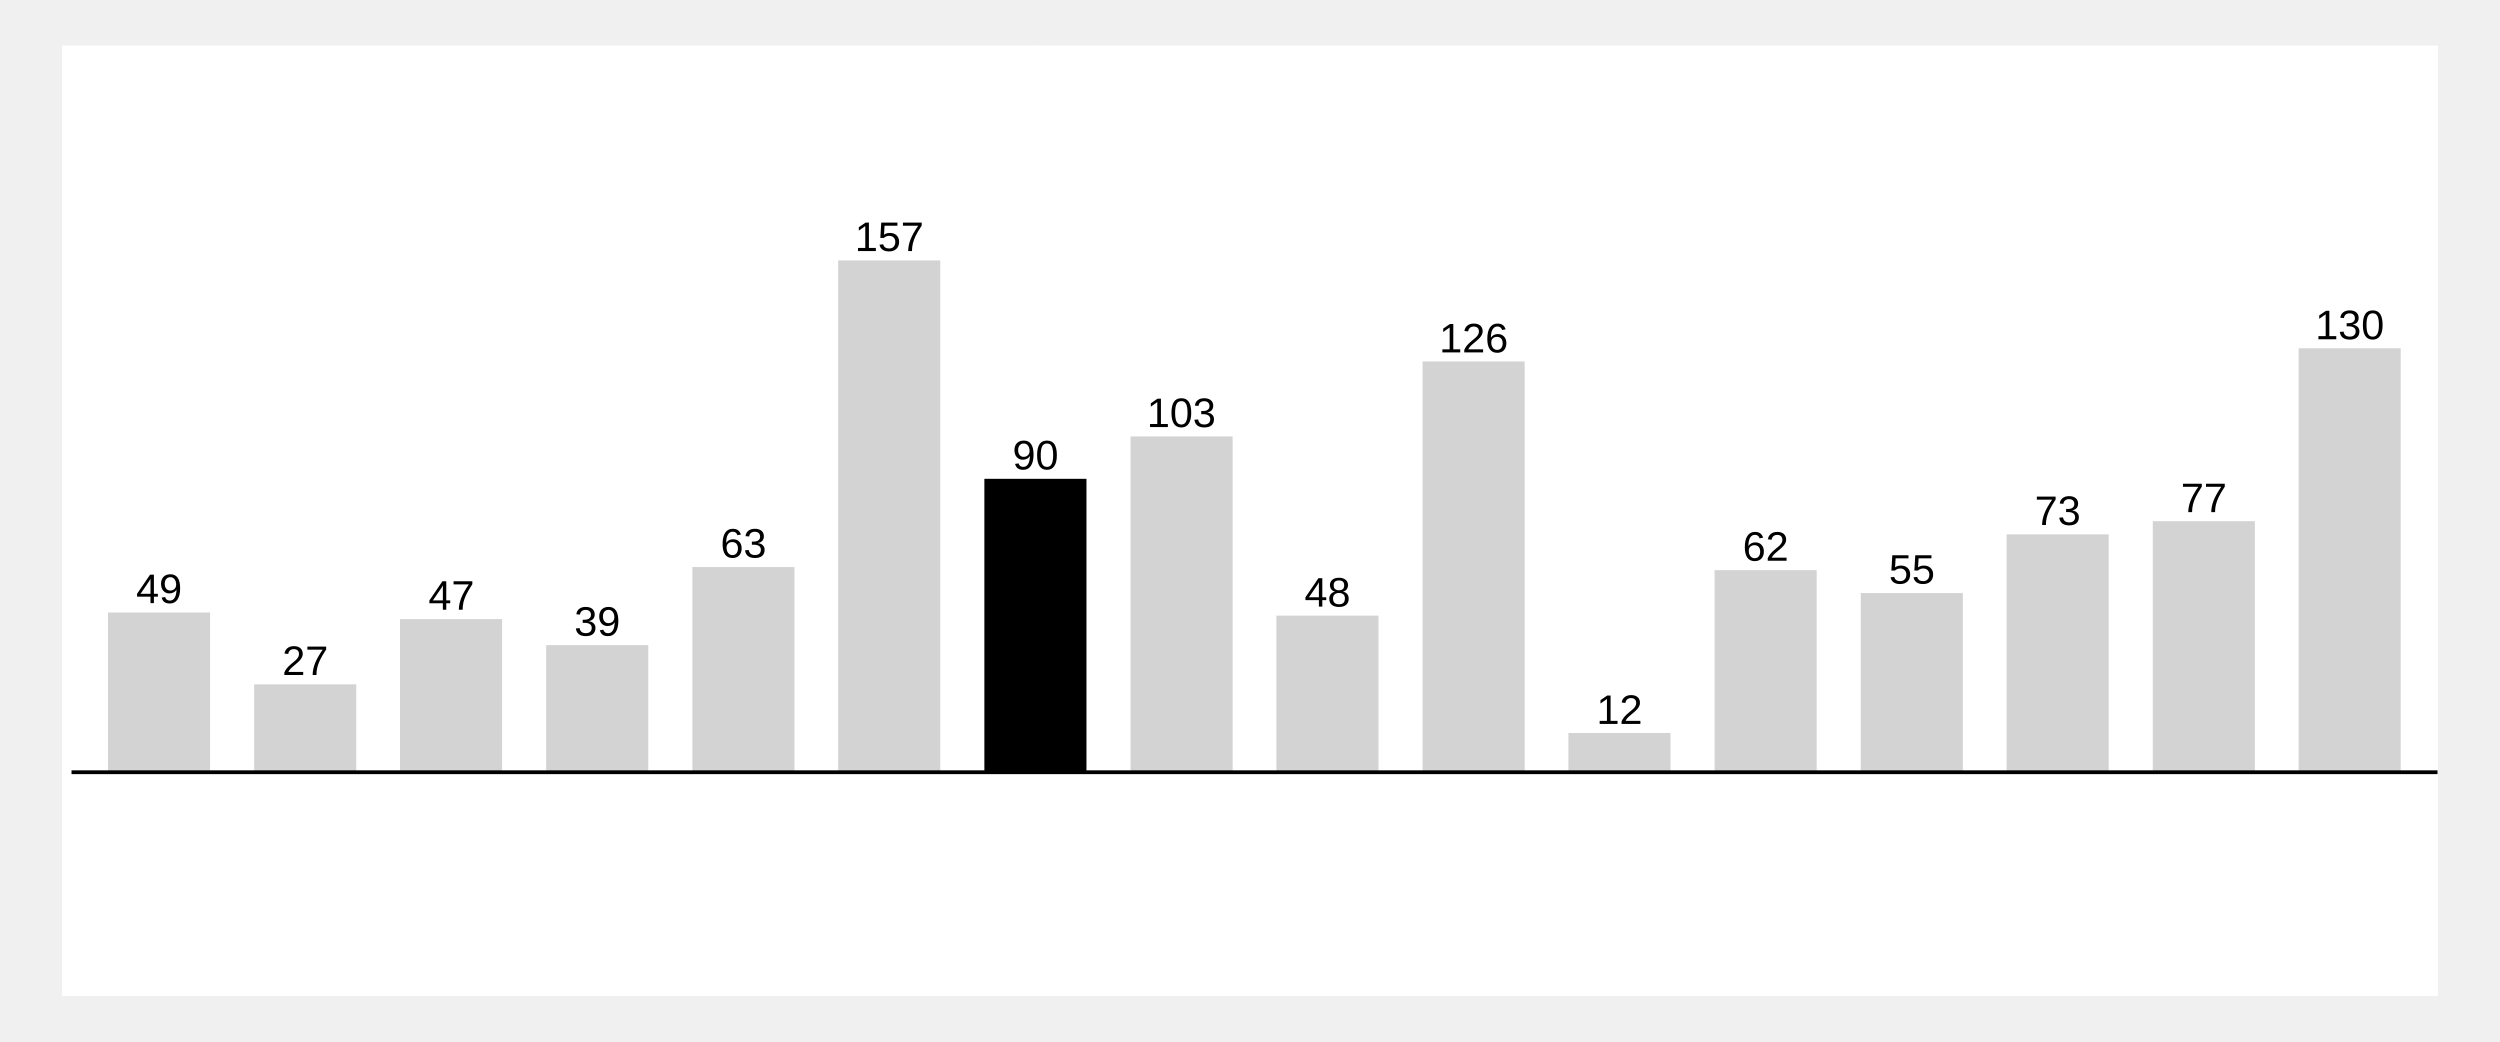
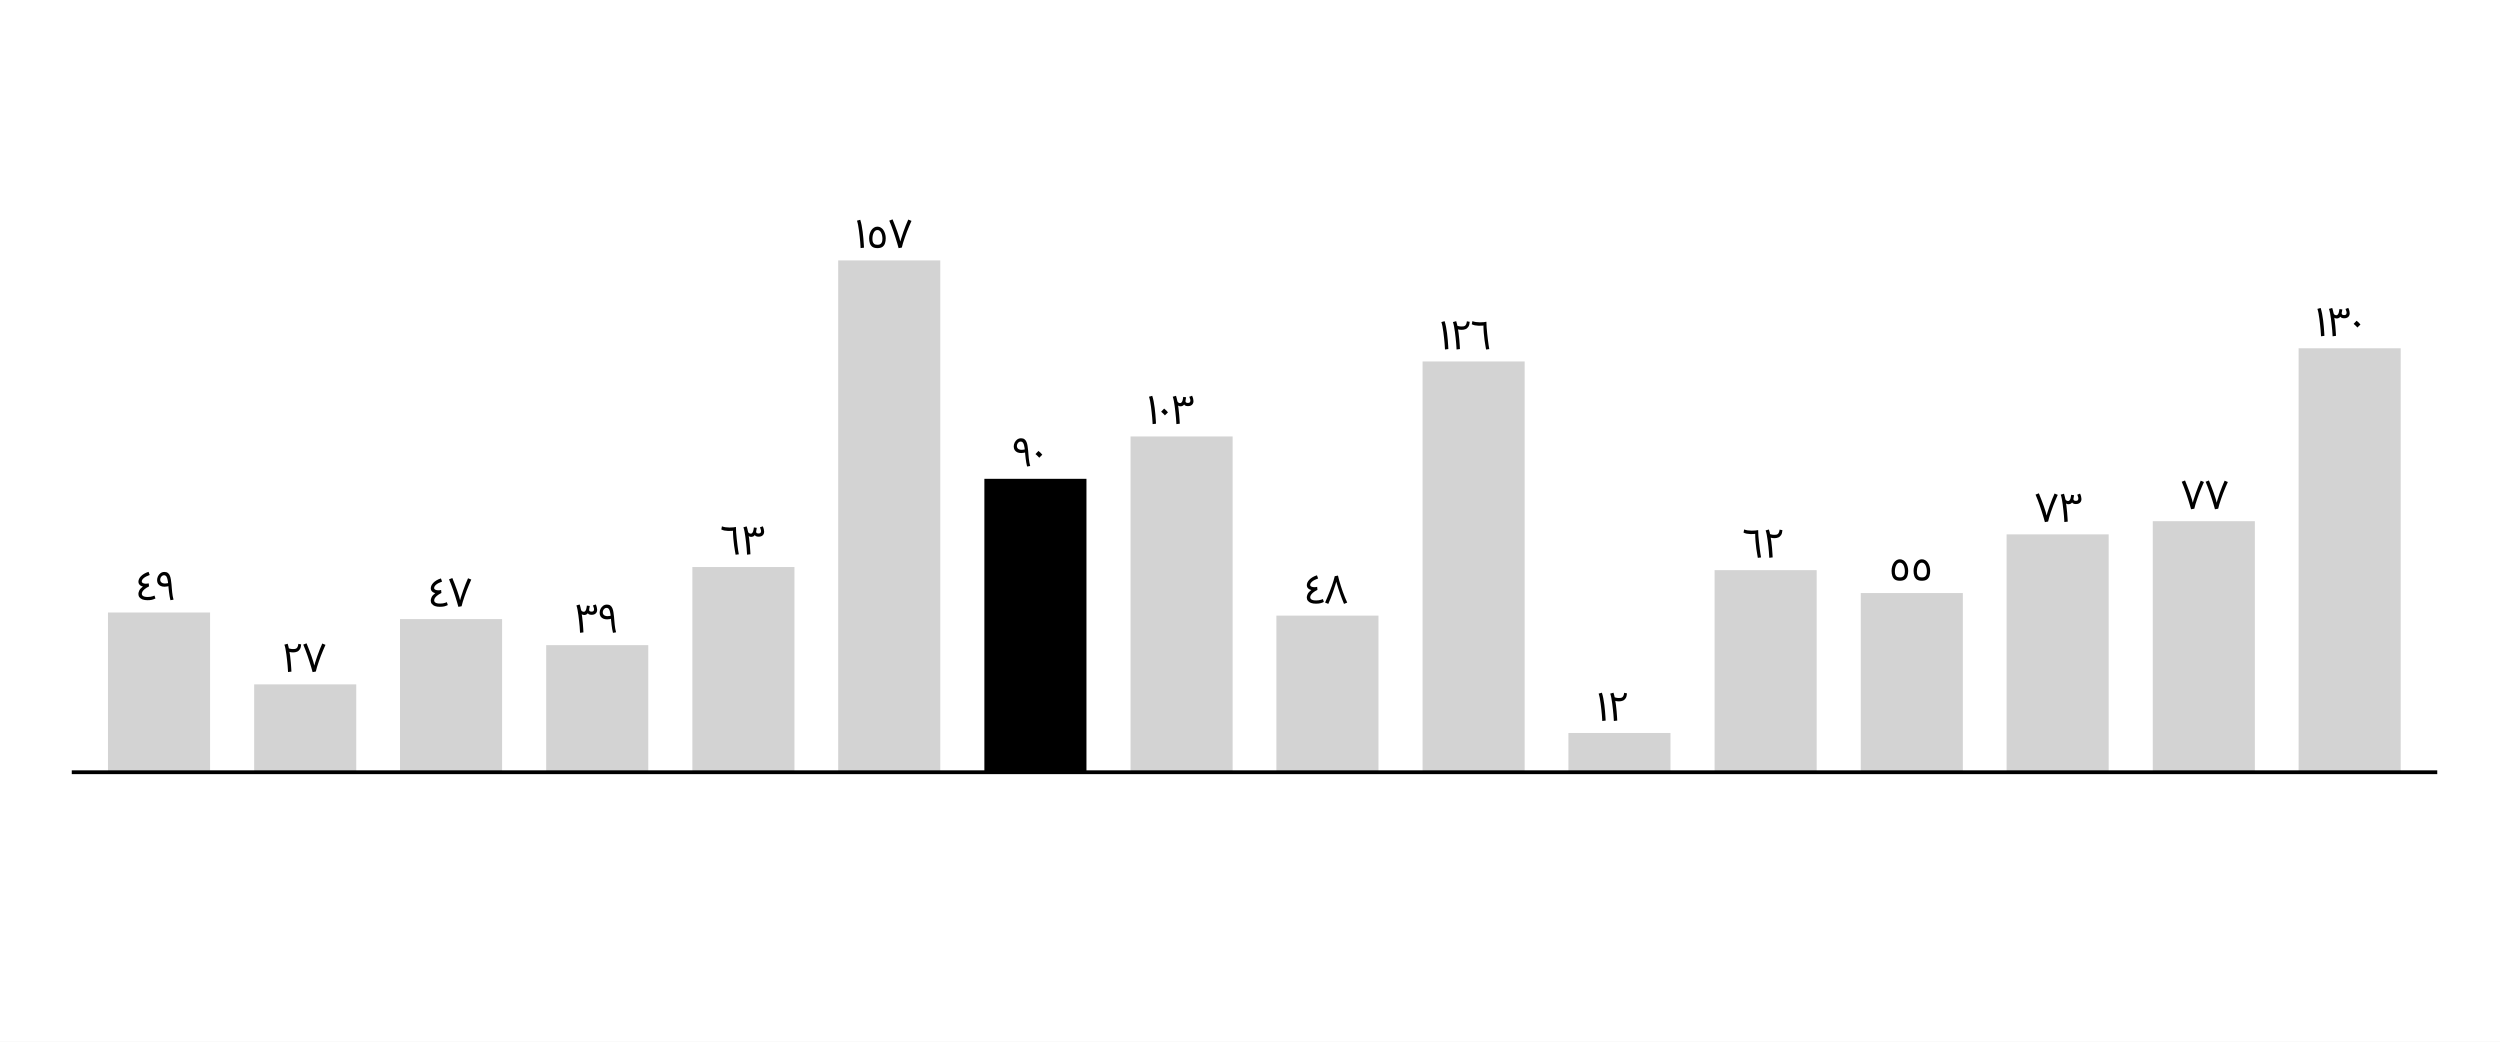
- <svg xmlns="http://www.w3.org/2000/svg" id="Layer_1" data-name="Layer 1" version="1.1" viewBox="0 0 720 300">
-   <defs>
-     <style>
-       .cls-1 {
-         font-family: ArialMT, Arial;
-         font-size: 11.9px;
-         isolation: isolate;
-       }
- 
-       .cls-1, .cls-2 {
-         fill: #000;
-       }
- 
-       .cls-3 {
-         clip-path: url(#clippath);
-       }
- 
-       .cls-4, .cls-2, .cls-5, .cls-6 {
-         stroke-width: 0px;
-       }
- 
-       .cls-4, .cls-7, .cls-8, .cls-9 {
-         fill: none;
-       }
- 
-       .cls-10 {
-         stroke-linecap: round;
-       }
- 
-       .cls-10, .cls-7, .cls-8, .cls-9 {
-         stroke-linejoin: round;
-       }
- 
-       .cls-10, .cls-7, .cls-9 {
-         stroke: #fff;
-       }
- 
-       .cls-10, .cls-8, .cls-9 {
-         stroke-width: 1.1px;
-       }
- 
-       .cls-10, .cls-6 {
-         fill: #fff;
-       }
- 
-       .cls-11 {
-         clip-path: url(#clippath-1);
-       }
- 
-       .cls-5 {
-         fill: #d3d3d3;
-       }
- 
-       .cls-7 {
-         stroke-width: .5px;
-       }
- 
-       .cls-8 {
-         stroke: #000;
-       }
-     </style>
-     <clipPath id="clippath">
-       <rect class="cls-4" x="18" y="13.2" width="684" height="273.6" />
-     </clipPath>
-     <clipPath id="clippath-1">
-       <rect class="cls-4" x="20.6" y="13.2" width="681.4" height="273.6" />
-     </clipPath>
-   </defs>
-   <rect class="cls-6" x="18" y="13.2" width="684" height="273.6" />
-   <g class="cls-3">
-     <rect class="cls-10" x="18" y="13.2" width="684" height="273.6" />
-   </g>
-   <g class="cls-11">
-     <g>
-       <line class="cls-7" x1="20.6" y1="363.2" x2="702" y2="363.2" />
-       <line class="cls-7" x1="20.6" y1="269.3" x2="702" y2="269.3" />
-       <line class="cls-7" x1="20.6" y1="175.5" x2="702" y2="175.5" />
-       <line class="cls-7" x1="20.6" y1="81.6" x2="702" y2="81.6" />
-       <line class="cls-7" x1="20.6" y1="-12.3" x2="702" y2="-12.3" />
-       <line class="cls-9" x1="20.6" y1="316.3" x2="702" y2="316.3" />
-       <line class="cls-9" x1="20.6" y1="222.4" x2="702" y2="222.4" />
-       <line class="cls-9" x1="20.6" y1="128.5" x2="702" y2="128.5" />
-       <line class="cls-9" x1="20.6" y1="34.6" x2="702" y2="34.6" />
-       <line class="cls-9" x1="20.6" y1="-59.3" x2="702" y2="-59.3" />
-       <line class="cls-9" x1="45.8" y1="391.9" x2="45.8" y2="-94.5" />
-       <line class="cls-9" x1="87.9" y1="391.9" x2="87.9" y2="-94.5" />
-       <line class="cls-9" x1="130" y1="391.9" x2="130" y2="-94.5" />
-       <line class="cls-9" x1="172" y1="391.9" x2="172" y2="-94.5" />
-       <line class="cls-9" x1="214.1" y1="391.9" x2="214.1" y2="-94.5" />
-       <line class="cls-9" x1="256.1" y1="391.9" x2="256.1" y2="-94.5" />
-       <line class="cls-9" x1="298.2" y1="391.9" x2="298.2" y2="-94.5" />
-       <line class="cls-9" x1="340.3" y1="391.9" x2="340.3" y2="-94.5" />
-       <line class="cls-9" x1="382.3" y1="391.9" x2="382.3" y2="-94.5" />
-       <line class="cls-9" x1="424.4" y1="391.9" x2="424.4" y2="-94.5" />
-       <line class="cls-9" x1="466.5" y1="391.9" x2="466.5" y2="-94.5" />
-       <line class="cls-9" x1="508.5" y1="391.9" x2="508.5" y2="-94.5" />
-       <line class="cls-9" x1="550.6" y1="391.9" x2="550.6" y2="-94.5" />
-       <line class="cls-9" x1="592.6" y1="391.9" x2="592.6" y2="-94.5" />
-       <line class="cls-9" x1="634.7" y1="391.9" x2="634.7" y2="-94.5" />
-       <line class="cls-9" x1="676.8" y1="391.9" x2="676.8" y2="-94.5" />
-       <rect class="cls-5" x="31.1" y="176.4" width="29.4" height="46" />
-       <rect class="cls-5" x="73.2" y="197.1" width="29.4" height="25.3" />
-       <rect class="cls-5" x="115.2" y="178.3" width="29.4" height="44.1" />
-       <rect class="cls-5" x="157.3" y="185.8" width="29.4" height="36.6" />
-       <rect class="cls-5" x="199.4" y="163.3" width="29.4" height="59.1" />
-       <rect class="cls-5" x="241.4" y="75" width="29.4" height="147.4" />
-       <rect class="cls-2" x="283.5" y="137.9" width="29.4" height="84.5" />
-       <rect class="cls-5" x="325.6" y="125.7" width="29.4" height="96.7" />
-       <rect class="cls-5" x="367.6" y="177.3" width="29.4" height="45.1" />
-       <rect class="cls-5" x="409.7" y="104.1" width="29.4" height="118.3" />
-       <rect class="cls-5" x="451.7" y="211.1" width="29.4" height="11.3" />
-       <rect class="cls-5" x="493.8" y="164.2" width="29.4" height="58.2" />
-       <rect class="cls-5" x="535.9" y="170.8" width="29.4" height="51.6" />
-       <rect class="cls-5" x="577.9" y="153.9" width="29.4" height="68.5" />
-       <rect class="cls-5" x="620" y="150.1" width="29.4" height="72.3" />
-       <rect class="cls-5" x="662" y="100.3" width="29.4" height="122.1" />
-       <text class="cls-1" transform="translate(39.2 173.7)">
-         <tspan x="0" y="0">49</tspan>
-       </text>
-       <text class="cls-1" transform="translate(81.3 194.4)">
-         <tspan x="0" y="0">27</tspan>
-       </text>
-       <text class="cls-1" transform="translate(123.4 175.6)">
-         <tspan x="0" y="0">47</tspan>
-       </text>
-       <text class="cls-1" transform="translate(165.4 183.1)">
-         <tspan x="0" y="0">39</tspan>
-       </text>
-       <text class="cls-1" transform="translate(207.5 160.6)">
-         <tspan x="0" y="0">63</tspan>
-       </text>
-       <text class="cls-1" transform="translate(246.2 72.3)">
-         <tspan x="0" y="0">157</tspan>
-       </text>
-       <text class="cls-1" transform="translate(291.6 135.2)">
-         <tspan x="0" y="0">90</tspan>
-       </text>
-       <text class="cls-1" transform="translate(330.3 123)">
-         <tspan x="0" y="0">103</tspan>
-       </text>
-       <text class="cls-1" transform="translate(375.7 174.7)">
-         <tspan x="0" y="0">48</tspan>
-       </text>
-       <text class="cls-1" transform="translate(414.5 101.5)">
-         <tspan x="0" y="0">126</tspan>
-       </text>
-       <text class="cls-1" transform="translate(459.8 208.5)">
-         <tspan x="0" y="0">12</tspan>
-       </text>
-       <text class="cls-1" transform="translate(501.9 161.5)">
-         <tspan x="0" y="0">62</tspan>
-       </text>
-       <text class="cls-1" transform="translate(544 168.1)">
-         <tspan x="0" y="0">55</tspan>
-       </text>
-       <text class="cls-1" transform="translate(586 151.2)">
-         <tspan x="0" y="0">73</tspan>
-       </text>
-       <text class="cls-1" transform="translate(628.1 147.5)">
-         <tspan x="0" y="0">77</tspan>
-       </text>
-       <text class="cls-1" transform="translate(666.8 97.7)">
-         <tspan x="0" y="0">130</tspan>
-       </text>
-       <line class="cls-8" x1="20.6" y1="222.4" x2="702" y2="222.4" />
-     </g>
+ <svg xmlns="http://www.w3.org/2000/svg" width="720" height="300" viewBox="0 0 720 300" fill="none">
+   <rect width="720" height="300" fill="white" />
+   <mask id="mask0_89_1669" style="mask-type:luminance" maskUnits="userSpaceOnUse" x="20" y="13" width="682" height="274">
+     <path d="M702 13.2H20.6V286.8H702V13.2Z" fill="white" />
+   </mask>
+   <g mask="url(#mask0_89_1669)">
+     <path d="M20.6 222.4H702" stroke="white" stroke-width="1.1" stroke-linejoin="round" />
+     <path d="M60.5 176.4H31.1V222.4H60.5V176.4Z" fill="#D3D3D3" />
+     <path d="M102.6 197.1H73.2V222.4H102.6V197.1Z" fill="#D3D3D3" />
+     <path d="M144.6 178.3H115.2V222.4H144.6V178.3Z" fill="#D3D3D3" />
+     <path d="M186.7 185.8H157.3V222.4H186.7V185.8Z" fill="#D3D3D3" />
+     <path d="M228.8 163.3H199.4V222.4H228.8V163.3Z" fill="#D3D3D3" />
+     <path d="M270.8 75H241.4V222.4H270.8V75Z" fill="#D3D3D3" />
+     <path d="M312.9 137.9H283.5V222.4H312.9V137.9Z" fill="black" />
+     <path d="M355 125.7H325.6V222.4H355V125.7Z" fill="#D3D3D3" />
+     <path d="M397 177.3H367.6V222.4H397V177.3Z" fill="#D3D3D3" />
+     <path d="M439.1 104.1H409.7V222.4H439.1V104.1Z" fill="#D3D3D3" />
+     <path d="M481.1 211.1H451.7V222.4H481.1V211.1Z" fill="#D3D3D3" />
+     <path d="M523.2 164.2H493.8V222.4H523.2V164.2Z" fill="#D3D3D3" />
+     <path d="M565.3 170.8H535.9V222.4H565.3V170.8Z" fill="#D3D3D3" />
+     <path d="M607.3 153.9H577.9V222.4H607.3V153.9Z" fill="#D3D3D3" />
+     <path d="M649.4 150.1H620V222.4H649.4V150.1Z" fill="#D3D3D3" />
+     <path d="M691.4 100.3H662V222.4H691.4V100.3Z" fill="#D3D3D3" />
+     <path d="M44.495 171.527L44.769 172.36C44.436 172.526 44.095 172.653 43.746 172.741C43.397 172.82 42.968 172.86 42.461 172.86C41.913 172.86 41.445 172.788 41.056 172.645C40.668 172.495 40.37 172.284 40.164 172.015C39.958 171.745 39.855 171.424 39.855 171.051C39.855 170.781 39.938 170.46 40.104 170.087C40.279 169.706 40.628 169.317 41.152 168.921C40.914 168.865 40.695 168.778 40.497 168.659C40.307 168.532 40.152 168.377 40.033 168.195C39.922 168.004 39.866 167.786 39.866 167.54C39.866 167.286 39.922 167.029 40.033 166.767C40.152 166.497 40.331 166.235 40.569 165.981C40.814 165.72 41.12 165.478 41.485 165.255C41.85 165.033 42.282 164.843 42.782 164.684L43.115 165.601C42.726 165.735 42.385 165.878 42.092 166.029C41.806 166.18 41.568 166.338 41.378 166.505C41.195 166.664 41.056 166.826 40.961 166.993C40.874 167.159 40.83 167.322 40.83 167.481C40.83 167.592 40.878 167.695 40.973 167.79C41.068 167.885 41.207 167.961 41.39 168.016C41.572 168.072 41.786 168.104 42.032 168.111C42.278 168.111 42.548 168.08 42.841 168.016L42.925 168.873C42.353 169.167 41.917 169.444 41.616 169.706C41.322 169.968 41.12 170.206 41.009 170.42C40.898 170.634 40.842 170.829 40.842 171.003C40.842 171.233 40.917 171.416 41.068 171.551C41.219 171.685 41.425 171.785 41.687 171.848C41.949 171.904 42.242 171.931 42.568 171.931C42.837 171.931 43.095 171.912 43.341 171.872C43.587 171.824 43.809 171.769 44.008 171.705C44.206 171.642 44.368 171.582 44.495 171.527ZM49.083 172.86C48.988 172.479 48.909 172.098 48.845 171.717C48.782 171.328 48.726 170.948 48.679 170.575C48.631 170.202 48.592 169.837 48.56 169.48C48.528 169.123 48.496 168.774 48.465 168.433C48.433 168.084 48.397 167.766 48.358 167.481C48.318 167.195 48.266 166.941 48.203 166.719C48.147 166.489 48.076 166.299 47.989 166.148C47.901 165.989 47.794 165.87 47.667 165.791C47.548 165.712 47.401 165.672 47.227 165.672C47.013 165.672 46.822 165.739 46.656 165.874C46.497 166.001 46.37 166.164 46.275 166.362C46.188 166.56 46.144 166.755 46.144 166.945C46.144 167.191 46.204 167.397 46.323 167.564C46.442 167.731 46.604 167.854 46.81 167.933C47.025 168.012 47.267 168.052 47.536 168.052C47.751 168.052 47.977 168.028 48.215 167.981C48.461 167.933 48.706 167.862 48.953 167.766L49.06 168.611C48.766 168.738 48.477 168.833 48.191 168.897C47.913 168.952 47.644 168.98 47.382 168.98C46.969 168.98 46.6 168.909 46.275 168.766C45.958 168.623 45.704 168.409 45.513 168.123C45.331 167.838 45.24 167.493 45.24 167.088C45.24 166.691 45.327 166.315 45.502 165.958C45.684 165.593 45.934 165.295 46.251 165.065C46.569 164.835 46.937 164.72 47.358 164.72C47.763 164.72 48.088 164.815 48.334 165.006C48.587 165.196 48.782 165.458 48.917 165.791C49.052 166.116 49.151 166.489 49.214 166.91C49.286 167.33 49.341 167.77 49.381 168.23C49.413 168.595 49.444 168.972 49.476 169.361C49.508 169.75 49.544 170.142 49.583 170.539C49.631 170.928 49.682 171.305 49.738 171.67C49.801 172.034 49.881 172.38 49.976 172.705L49.083 172.86Z" fill="black" />
+     <path d="M83.93 193.429L82.954 193.548C82.954 193.452 82.942 193.242 82.918 192.917C82.903 192.592 82.875 192.191 82.835 191.715C82.795 191.239 82.744 190.723 82.68 190.168C82.625 189.613 82.557 189.053 82.478 188.49C82.407 187.927 82.323 187.399 82.228 186.907C82.133 186.416 82.026 185.999 81.907 185.658L82.847 185.396C82.998 185.856 83.133 186.392 83.252 187.003C83.371 187.606 83.47 188.232 83.549 188.883C83.636 189.533 83.704 190.164 83.751 190.775C83.807 191.378 83.847 191.913 83.87 192.381C83.902 192.849 83.922 193.199 83.93 193.429ZM84.418 187.895C84.021 187.895 83.668 187.848 83.359 187.752C83.057 187.657 82.807 187.538 82.609 187.395V186.408C82.831 186.582 83.101 186.713 83.418 186.8C83.736 186.888 84.053 186.931 84.37 186.931C84.569 186.931 84.751 186.919 84.918 186.896C85.092 186.872 85.247 186.812 85.382 186.717C85.517 186.622 85.628 186.475 85.715 186.277C85.81 186.07 85.882 185.789 85.929 185.432L86.738 185.586C86.699 186.189 86.572 186.657 86.358 186.991C86.143 187.324 85.87 187.558 85.536 187.693C85.203 187.828 84.83 187.895 84.418 187.895ZM90.026 193.571L90.252 192.631C90.387 192.068 90.554 191.469 90.752 190.834C90.951 190.192 91.165 189.545 91.395 188.895C91.633 188.236 91.871 187.602 92.109 186.991C92.355 186.38 92.589 185.828 92.811 185.337L93.739 185.717C93.533 186.178 93.315 186.677 93.085 187.217C92.862 187.748 92.64 188.296 92.418 188.859C92.204 189.422 92.002 189.982 91.811 190.537C91.621 191.084 91.45 191.604 91.3 192.096C91.149 192.588 91.034 193.024 90.954 193.405L90.026 193.571ZM90.026 193.571C89.907 193.127 89.772 192.647 89.622 192.132C89.471 191.608 89.304 191.068 89.122 190.513C88.947 189.95 88.761 189.387 88.563 188.823C88.364 188.252 88.162 187.701 87.956 187.169C87.749 186.63 87.543 186.122 87.337 185.646L88.289 185.277C88.519 185.832 88.749 186.412 88.979 187.015C89.217 187.609 89.443 188.212 89.657 188.823C89.879 189.426 90.078 190.025 90.252 190.62C90.427 191.207 90.57 191.771 90.681 192.31L90.907 193.405L90.026 193.571Z" fill="black" />
+     <path d="M128.696 173.427L128.969 174.26C128.636 174.426 128.295 174.553 127.946 174.64C127.597 174.72 127.168 174.759 126.661 174.759C126.113 174.759 125.645 174.688 125.256 174.545C124.868 174.395 124.57 174.184 124.364 173.915C124.158 173.645 124.055 173.324 124.055 172.951C124.055 172.681 124.138 172.36 124.304 171.987C124.479 171.606 124.828 171.217 125.352 170.821C125.114 170.765 124.895 170.678 124.697 170.559C124.507 170.432 124.352 170.277 124.233 170.095C124.122 169.904 124.066 169.686 124.066 169.44C124.066 169.186 124.122 168.928 124.233 168.667C124.352 168.397 124.531 168.135 124.769 167.881C125.014 167.619 125.32 167.377 125.685 167.155C126.05 166.933 126.482 166.743 126.982 166.584L127.315 167.5C126.926 167.635 126.585 167.778 126.292 167.929C126.006 168.08 125.768 168.238 125.578 168.405C125.395 168.564 125.256 168.726 125.161 168.893C125.074 169.059 125.03 169.222 125.03 169.381C125.03 169.492 125.078 169.595 125.173 169.69C125.268 169.785 125.407 169.861 125.59 169.916C125.772 169.972 125.986 170.003 126.232 170.011C126.478 170.011 126.748 169.98 127.041 169.916L127.125 170.773C126.554 171.066 126.117 171.344 125.816 171.606C125.522 171.868 125.32 172.106 125.209 172.32C125.098 172.534 125.042 172.729 125.042 172.903C125.042 173.133 125.118 173.316 125.268 173.45C125.419 173.585 125.625 173.684 125.887 173.748C126.149 173.803 126.442 173.831 126.768 173.831C127.037 173.831 127.295 173.811 127.541 173.772C127.787 173.724 128.009 173.669 128.208 173.605C128.406 173.542 128.569 173.482 128.696 173.427ZM132.01 174.771L132.236 173.831C132.371 173.268 132.538 172.669 132.736 172.034C132.934 171.392 133.149 170.745 133.379 170.095C133.617 169.436 133.855 168.802 134.093 168.191C134.339 167.58 134.573 167.028 134.795 166.537L135.723 166.917C135.517 167.377 135.299 167.877 135.068 168.417C134.846 168.948 134.624 169.496 134.402 170.059C134.188 170.622 133.986 171.182 133.795 171.737C133.605 172.284 133.434 172.804 133.283 173.296C133.133 173.788 133.018 174.224 132.938 174.605L132.01 174.771ZM132.01 174.771C131.891 174.327 131.756 173.847 131.606 173.331C131.455 172.808 131.288 172.268 131.106 171.713C130.931 171.15 130.745 170.587 130.546 170.023C130.348 169.452 130.146 168.901 129.94 168.369C129.733 167.83 129.527 167.322 129.321 166.846L130.273 166.477C130.503 167.032 130.733 167.612 130.963 168.214C131.201 168.809 131.427 169.412 131.641 170.023C131.863 170.626 132.062 171.225 132.236 171.82C132.411 172.407 132.554 172.97 132.665 173.51L132.891 174.605L132.01 174.771Z" fill="black" />
+     <path d="M168.03 182.129L167.054 182.248C167.054 182.152 167.042 181.942 167.018 181.617C167.002 181.292 166.975 180.891 166.935 180.415C166.895 179.939 166.844 179.423 166.78 178.868C166.725 178.313 166.657 177.753 166.578 177.19C166.507 176.627 166.423 176.099 166.328 175.607C166.233 175.115 166.126 174.699 166.007 174.358L166.947 174.096C167.098 174.556 167.233 175.092 167.352 175.703C167.471 176.305 167.57 176.932 167.649 177.583C167.736 178.233 167.804 178.864 167.851 179.475C167.907 180.078 167.947 180.613 167.97 181.081C168.002 181.549 168.022 181.898 168.03 182.129ZM168.268 177.119C168.006 177.119 167.792 177.067 167.625 176.964C167.467 176.861 167.344 176.738 167.256 176.595C167.177 176.444 167.125 176.309 167.102 176.19L167.042 174.477L167.363 175.679C167.403 175.806 167.467 175.909 167.554 175.988C167.649 176.06 167.748 176.111 167.851 176.143C167.962 176.175 168.054 176.19 168.125 176.19C168.26 176.19 168.383 176.143 168.494 176.048C168.613 175.952 168.716 175.778 168.803 175.524C168.891 175.262 168.962 174.889 169.018 174.405L169.851 174.513C169.835 174.655 169.811 174.81 169.779 174.977C169.747 175.135 169.72 175.278 169.696 175.405C169.68 175.532 169.672 175.623 169.672 175.679C169.672 175.822 169.732 175.937 169.851 176.024C169.97 176.103 170.14 176.143 170.362 176.143C170.553 176.143 170.699 176.115 170.803 176.06C170.906 175.996 170.977 175.917 171.017 175.822C171.064 175.726 171.088 175.619 171.088 175.5C171.088 175.318 171.048 175.123 170.969 174.917C170.898 174.703 170.83 174.52 170.767 174.37L171.576 174.072C171.727 174.39 171.83 174.683 171.885 174.953C171.949 175.223 171.981 175.449 171.981 175.631C171.981 175.925 171.913 176.183 171.778 176.405C171.651 176.619 171.465 176.785 171.219 176.904C170.981 177.016 170.695 177.071 170.362 177.071C170.037 177.071 169.767 177.008 169.553 176.881C169.347 176.746 169.216 176.555 169.16 176.309H169.434C169.339 176.571 169.184 176.774 168.97 176.916C168.756 177.051 168.522 177.119 168.268 177.119ZM176.538 182.259C176.443 181.879 176.364 181.498 176.3 181.117C176.237 180.728 176.181 180.348 176.134 179.975C176.086 179.602 176.047 179.237 176.015 178.88C175.983 178.523 175.951 178.174 175.92 177.833C175.888 177.484 175.852 177.166 175.812 176.881C175.773 176.595 175.721 176.341 175.658 176.119C175.602 175.889 175.531 175.699 175.444 175.548C175.356 175.389 175.249 175.27 175.122 175.191C175.003 175.112 174.857 175.072 174.682 175.072C174.468 175.072 174.277 175.139 174.111 175.274C173.952 175.401 173.825 175.564 173.73 175.762C173.643 175.96 173.599 176.155 173.599 176.345C173.599 176.591 173.659 176.797 173.778 176.964C173.897 177.131 174.059 177.254 174.265 177.333C174.48 177.412 174.722 177.452 174.991 177.452C175.206 177.452 175.432 177.428 175.67 177.38C175.916 177.333 176.162 177.261 176.407 177.166L176.515 178.011C176.221 178.138 175.931 178.233 175.646 178.297C175.368 178.352 175.098 178.38 174.837 178.38C174.424 178.38 174.055 178.309 173.73 178.166C173.413 178.023 173.159 177.809 172.968 177.523C172.786 177.238 172.695 176.893 172.695 176.488C172.695 176.091 172.782 175.714 172.956 175.357C173.139 174.993 173.389 174.695 173.706 174.465C174.024 174.235 174.392 174.12 174.813 174.12C175.217 174.12 175.543 174.215 175.789 174.405C176.043 174.596 176.237 174.858 176.372 175.191C176.507 175.516 176.606 175.889 176.669 176.309C176.741 176.73 176.796 177.17 176.836 177.63C176.868 177.995 176.899 178.372 176.931 178.761C176.963 179.15 176.999 179.542 177.038 179.939C177.086 180.328 177.137 180.705 177.193 181.069C177.256 181.434 177.336 181.779 177.431 182.105L176.538 182.259Z" fill="black" />
+     <path d="M211.855 159.759C211.824 159.529 211.764 159.184 211.677 158.724C211.598 158.256 211.51 157.705 211.415 157.07C211.328 156.427 211.252 155.733 211.189 154.988C211.126 154.234 211.094 153.456 211.094 152.655L211.475 152.084L211.951 151.763C211.951 152.215 211.97 152.738 212.01 153.333C212.058 153.928 212.113 154.543 212.177 155.178C212.248 155.813 212.319 156.427 212.391 157.022C212.47 157.617 212.542 158.145 212.605 158.605C212.677 159.065 212.736 159.41 212.784 159.64L211.855 159.759ZM211.879 152.715C211.57 152.786 211.229 152.842 210.856 152.881C210.491 152.913 210.118 152.925 209.737 152.917C209.356 152.901 208.991 152.861 208.642 152.798C208.301 152.727 208 152.623 207.738 152.489L207.916 151.584C208.21 151.703 208.547 151.79 208.928 151.846C209.317 151.901 209.705 151.929 210.094 151.929C210.491 151.929 210.852 151.913 211.177 151.882C211.51 151.85 211.768 151.81 211.951 151.763L211.879 152.715ZM216.126 159.629L215.151 159.748C215.151 159.652 215.139 159.442 215.115 159.117C215.099 158.792 215.071 158.391 215.032 157.915C214.992 157.439 214.94 156.923 214.877 156.368C214.821 155.813 214.754 155.253 214.675 154.69C214.603 154.127 214.52 153.599 214.425 153.107C214.329 152.615 214.222 152.199 214.103 151.858L215.043 151.596C215.194 152.056 215.329 152.592 215.448 153.203C215.567 153.805 215.666 154.432 215.746 155.083C215.833 155.733 215.9 156.364 215.948 156.975C216.003 157.578 216.043 158.113 216.067 158.581C216.099 159.049 216.118 159.398 216.126 159.629ZM216.364 154.619C216.103 154.619 215.888 154.567 215.722 154.464C215.563 154.361 215.44 154.238 215.353 154.095C215.274 153.944 215.222 153.809 215.198 153.69L215.139 151.977L215.46 153.179C215.5 153.306 215.563 153.409 215.65 153.488C215.746 153.56 215.845 153.611 215.948 153.643C216.059 153.675 216.15 153.69 216.222 153.69C216.356 153.69 216.479 153.643 216.59 153.548C216.709 153.452 216.813 153.278 216.9 153.024C216.987 152.762 217.059 152.389 217.114 151.905L217.947 152.013C217.931 152.155 217.907 152.31 217.876 152.477C217.844 152.635 217.816 152.778 217.792 152.905C217.777 153.032 217.769 153.123 217.769 153.179C217.769 153.322 217.828 153.437 217.947 153.524C218.066 153.603 218.237 153.643 218.459 153.643C218.649 153.643 218.796 153.615 218.899 153.56C219.002 153.496 219.074 153.417 219.113 153.322C219.161 153.226 219.185 153.119 219.185 153C219.185 152.818 219.145 152.623 219.066 152.417C218.994 152.203 218.927 152.02 218.863 151.87L219.673 151.572C219.823 151.89 219.926 152.183 219.982 152.453C220.045 152.723 220.077 152.949 220.077 153.131C220.077 153.425 220.01 153.683 219.875 153.905C219.748 154.119 219.562 154.285 219.316 154.404C219.078 154.516 218.792 154.571 218.459 154.571C218.134 154.571 217.864 154.508 217.65 154.381C217.443 154.246 217.312 154.055 217.257 153.809H217.531C217.435 154.071 217.281 154.274 217.066 154.416C216.852 154.551 216.618 154.619 216.364 154.619Z" fill="black" />
+     <path d="M248.83 71.329L247.854 71.448C247.854 71.352 247.842 71.142 247.818 70.817C247.802 70.492 247.775 70.091 247.735 69.615C247.695 69.139 247.644 68.623 247.58 68.068C247.525 67.513 247.457 66.953 247.378 66.39C247.307 65.827 247.223 65.299 247.128 64.807C247.033 64.315 246.926 63.899 246.807 63.558L247.747 63.296C247.898 63.756 248.033 64.292 248.152 64.903C248.271 65.505 248.37 66.132 248.449 66.783C248.536 67.433 248.604 68.064 248.651 68.675C248.707 69.278 248.747 69.813 248.77 70.281C248.802 70.749 248.822 71.098 248.83 71.329ZM252.701 71.459C252.082 71.459 251.598 71.336 251.249 71.091C250.908 70.837 250.666 70.496 250.523 70.067C250.38 69.639 250.309 69.159 250.309 68.627C250.309 68.175 250.364 67.747 250.475 67.342C250.594 66.937 250.757 66.58 250.963 66.271C251.177 65.962 251.431 65.72 251.725 65.545C252.018 65.363 252.344 65.271 252.701 65.271C253.058 65.271 253.383 65.363 253.676 65.545C253.97 65.72 254.22 65.962 254.426 66.271C254.64 66.58 254.803 66.937 254.914 67.342C255.033 67.747 255.093 68.175 255.093 68.627C255.093 69.159 255.021 69.639 254.878 70.067C254.743 70.496 254.501 70.837 254.152 71.091C253.803 71.336 253.319 71.459 252.701 71.459ZM252.701 70.496C253.01 70.496 253.26 70.448 253.45 70.353C253.641 70.25 253.784 70.115 253.879 69.948C253.982 69.781 254.049 69.599 254.081 69.401C254.121 69.194 254.141 68.992 254.141 68.794C254.141 68.469 254.109 68.155 254.045 67.854C253.99 67.552 253.903 67.282 253.784 67.044C253.665 66.799 253.514 66.604 253.331 66.461C253.149 66.319 252.939 66.247 252.701 66.247C252.463 66.247 252.252 66.319 252.07 66.461C251.887 66.604 251.737 66.799 251.618 67.044C251.499 67.282 251.407 67.552 251.344 67.854C251.288 68.155 251.261 68.469 251.261 68.794C251.261 69.064 251.292 69.329 251.356 69.591C251.427 69.853 251.566 70.071 251.772 70.246C251.979 70.412 252.288 70.496 252.701 70.496ZM258.796 71.471L259.022 70.531C259.157 69.968 259.324 69.369 259.522 68.734C259.72 68.092 259.935 67.445 260.165 66.795C260.403 66.136 260.641 65.501 260.879 64.891C261.125 64.28 261.359 63.728 261.581 63.236L262.509 63.617C262.303 64.077 262.084 64.577 261.854 65.117C261.632 65.648 261.41 66.196 261.188 66.759C260.974 67.322 260.772 67.882 260.581 68.437C260.391 68.984 260.22 69.504 260.069 69.996C259.919 70.488 259.804 70.924 259.724 71.305L258.796 71.471ZM258.796 71.471C258.677 71.027 258.542 70.547 258.392 70.031C258.241 69.508 258.074 68.968 257.892 68.413C257.717 67.85 257.531 67.287 257.332 66.723C257.134 66.152 256.932 65.601 256.726 65.069C256.519 64.53 256.313 64.022 256.107 63.546L257.059 63.177C257.289 63.732 257.519 64.311 257.749 64.914C257.987 65.509 258.213 66.112 258.427 66.723C258.649 67.326 258.848 67.925 259.022 68.52C259.197 69.107 259.34 69.67 259.451 70.21L259.677 71.305L258.796 71.471Z" fill="black" />
+     <path d="M295.801 134.36C295.705 133.979 295.626 133.598 295.563 133.217C295.499 132.828 295.444 132.448 295.396 132.075C295.348 131.702 295.309 131.337 295.277 130.98C295.245 130.623 295.214 130.274 295.182 129.933C295.15 129.584 295.114 129.266 295.075 128.981C295.035 128.695 294.984 128.441 294.92 128.219C294.865 127.989 294.793 127.799 294.706 127.648C294.619 127.489 294.512 127.37 294.385 127.291C294.266 127.212 294.119 127.172 293.944 127.172C293.73 127.172 293.54 127.239 293.373 127.374C293.214 127.501 293.087 127.664 292.992 127.862C292.905 128.06 292.861 128.255 292.861 128.445C292.861 128.691 292.921 128.897 293.04 129.064C293.159 129.231 293.322 129.354 293.528 129.433C293.742 129.512 293.984 129.552 294.254 129.552C294.468 129.552 294.694 129.528 294.932 129.481C295.178 129.433 295.424 129.362 295.67 129.266L295.777 130.111C295.483 130.238 295.194 130.333 294.908 130.397C294.631 130.452 294.361 130.48 294.099 130.48C293.686 130.48 293.318 130.409 292.992 130.266C292.675 130.123 292.421 129.909 292.231 129.623C292.048 129.338 291.957 128.993 291.957 128.588C291.957 128.191 292.044 127.815 292.219 127.458C292.401 127.093 292.651 126.795 292.968 126.565C293.286 126.335 293.655 126.22 294.075 126.22C294.48 126.22 294.805 126.315 295.051 126.506C295.305 126.696 295.499 126.958 295.634 127.291C295.769 127.616 295.868 127.989 295.932 128.41C296.003 128.83 296.059 129.27 296.098 129.73C296.13 130.095 296.162 130.472 296.193 130.861C296.225 131.25 296.261 131.642 296.3 132.039C296.348 132.428 296.4 132.805 296.455 133.17C296.519 133.534 296.598 133.88 296.693 134.205L295.801 134.36ZM299.302 131.825C299.167 131.674 299.044 131.543 298.933 131.432C298.822 131.321 298.711 131.214 298.6 131.111C298.489 131.008 298.362 130.897 298.219 130.778L299.076 129.873C299.29 130.032 299.492 130.206 299.683 130.397C299.873 130.587 300.04 130.774 300.182 130.956L299.302 131.825Z" fill="black" />
+     <path d="M332.93 122.028L331.954 122.147C331.954 122.052 331.942 121.842 331.918 121.517C331.902 121.191 331.875 120.791 331.835 120.315C331.795 119.839 331.744 119.323 331.68 118.768C331.625 118.213 331.557 117.653 331.478 117.09C331.407 116.527 331.323 115.999 331.228 115.507C331.133 115.015 331.026 114.599 330.907 114.258L331.847 113.996C331.998 114.456 332.133 114.992 332.252 115.602C332.371 116.205 332.47 116.832 332.549 117.483C332.636 118.133 332.704 118.764 332.751 119.375C332.807 119.978 332.847 120.513 332.87 120.981C332.902 121.449 332.922 121.798 332.93 122.028ZM335.492 119.625C335.357 119.474 335.234 119.343 335.123 119.232C335.012 119.121 334.901 119.014 334.789 118.911C334.678 118.808 334.551 118.696 334.409 118.577L335.265 117.673C335.48 117.832 335.682 118.006 335.872 118.197C336.063 118.387 336.229 118.573 336.372 118.756L335.492 119.625ZM339.775 122.028L338.799 122.147C338.799 122.052 338.787 121.842 338.763 121.517C338.747 121.191 338.72 120.791 338.68 120.315C338.64 119.839 338.589 119.323 338.525 118.768C338.47 118.213 338.402 117.653 338.323 117.09C338.251 116.527 338.168 115.999 338.073 115.507C337.978 115.015 337.871 114.599 337.752 114.258L338.692 113.996C338.842 114.456 338.977 114.992 339.096 115.602C339.215 116.205 339.315 116.832 339.394 117.483C339.481 118.133 339.549 118.764 339.596 119.375C339.652 119.978 339.691 120.513 339.715 120.981C339.747 121.449 339.767 121.798 339.775 122.028ZM340.013 117.019C339.751 117.019 339.537 116.967 339.37 116.864C339.211 116.761 339.088 116.638 339.001 116.495C338.922 116.344 338.87 116.209 338.846 116.09L338.787 114.377L339.108 115.579C339.148 115.706 339.211 115.809 339.299 115.888C339.394 115.959 339.493 116.011 339.596 116.043C339.707 116.074 339.798 116.09 339.87 116.09C340.005 116.09 340.128 116.043 340.239 115.948C340.358 115.852 340.461 115.678 340.548 115.424C340.635 115.162 340.707 114.789 340.762 114.305L341.595 114.412C341.579 114.555 341.556 114.71 341.524 114.877C341.492 115.035 341.464 115.178 341.441 115.305C341.425 115.432 341.417 115.523 341.417 115.579C341.417 115.721 341.476 115.836 341.595 115.924C341.714 116.003 341.885 116.043 342.107 116.043C342.297 116.043 342.444 116.015 342.547 115.959C342.65 115.896 342.722 115.817 342.762 115.721C342.809 115.626 342.833 115.519 342.833 115.4C342.833 115.218 342.793 115.023 342.714 114.817C342.643 114.603 342.575 114.42 342.512 114.27L343.321 113.972C343.472 114.289 343.575 114.583 343.63 114.853C343.694 115.122 343.725 115.349 343.725 115.531C343.725 115.825 343.658 116.082 343.523 116.305C343.396 116.519 343.21 116.685 342.964 116.804C342.726 116.915 342.44 116.971 342.107 116.971C341.782 116.971 341.512 116.907 341.298 116.781C341.092 116.646 340.961 116.455 340.905 116.209H341.179C341.084 116.471 340.929 116.673 340.715 116.816C340.501 116.951 340.267 117.019 340.013 117.019Z" fill="black" />
+     <path d="M380.995 172.527L381.269 173.36C380.936 173.526 380.595 173.653 380.246 173.741C379.897 173.82 379.468 173.86 378.961 173.86C378.413 173.86 377.945 173.788 377.556 173.645C377.168 173.495 376.87 173.284 376.664 173.015C376.458 172.745 376.354 172.424 376.354 172.051C376.354 171.781 376.438 171.46 376.604 171.087C376.779 170.706 377.128 170.317 377.652 169.921C377.414 169.865 377.195 169.778 376.997 169.659C376.807 169.532 376.652 169.377 376.533 169.195C376.422 169.004 376.366 168.786 376.366 168.54C376.366 168.286 376.422 168.029 376.533 167.767C376.652 167.497 376.83 167.235 377.068 166.981C377.314 166.72 377.62 166.478 377.985 166.255C378.35 166.033 378.782 165.843 379.282 165.684L379.615 166.601C379.226 166.735 378.885 166.878 378.592 167.029C378.306 167.18 378.068 167.338 377.878 167.505C377.695 167.664 377.556 167.826 377.461 167.993C377.374 168.159 377.33 168.322 377.33 168.481C377.33 168.592 377.378 168.695 377.473 168.79C377.568 168.885 377.707 168.961 377.89 169.016C378.072 169.072 378.286 169.104 378.532 169.111C378.778 169.111 379.048 169.08 379.341 169.016L379.425 169.873C378.853 170.167 378.417 170.444 378.116 170.706C377.822 170.968 377.62 171.206 377.509 171.42C377.398 171.634 377.342 171.829 377.342 172.003C377.342 172.233 377.418 172.416 377.568 172.551C377.719 172.685 377.925 172.785 378.187 172.848C378.449 172.904 378.742 172.931 379.068 172.931C379.337 172.931 379.595 172.912 379.841 172.872C380.087 172.824 380.309 172.769 380.508 172.705C380.706 172.642 380.869 172.582 380.995 172.527ZM382.549 173.919L381.621 173.538C381.827 173.078 382.041 172.586 382.263 172.063C382.493 171.531 382.715 170.988 382.93 170.432C383.152 169.877 383.358 169.33 383.548 168.79C383.739 168.243 383.909 167.727 384.06 167.243C384.211 166.759 384.326 166.327 384.405 165.946L385.333 165.768L385.143 166.529C385 167.092 384.826 167.699 384.619 168.35C384.421 169 384.203 169.659 383.965 170.325C383.735 170.992 383.497 171.634 383.251 172.253C383.005 172.864 382.771 173.419 382.549 173.919ZM387.071 173.919C386.88 173.459 386.69 172.983 386.5 172.491C386.317 171.999 386.135 171.499 385.952 170.992C385.778 170.484 385.607 169.98 385.441 169.48C385.282 168.981 385.131 168.497 384.988 168.029C384.853 167.553 384.734 167.1 384.631 166.672L384.453 165.946L385.333 165.768C385.437 166.212 385.556 166.688 385.69 167.196C385.833 167.703 385.992 168.227 386.166 168.766C386.341 169.306 386.523 169.849 386.714 170.397C386.912 170.944 387.118 171.484 387.333 172.015C387.555 172.547 387.777 173.058 387.999 173.55L387.071 173.919Z" fill="black" />
+     <path d="M417.13 100.528L416.154 100.647C416.154 100.552 416.142 100.342 416.118 100.017C416.103 99.692 416.075 99.291 416.035 98.815C415.995 98.339 415.944 97.823 415.88 97.268C415.825 96.713 415.757 96.153 415.678 95.59C415.607 95.027 415.523 94.499 415.428 94.007C415.333 93.515 415.226 93.099 415.107 92.758L416.047 92.496C416.198 92.956 416.333 93.492 416.452 94.103C416.571 94.705 416.67 95.332 416.749 95.983C416.836 96.633 416.904 97.264 416.951 97.875C417.007 98.478 417.047 99.013 417.07 99.481C417.102 99.949 417.122 100.298 417.13 100.528ZM420.465 100.528L419.489 100.647C419.489 100.552 419.477 100.342 419.454 100.017C419.438 99.692 419.41 99.291 419.37 98.815C419.331 98.339 419.279 97.823 419.216 97.268C419.16 96.713 419.093 96.153 419.013 95.59C418.942 95.027 418.859 94.499 418.763 94.007C418.668 93.515 418.561 93.099 418.442 92.758L419.382 92.496C419.533 92.956 419.668 93.492 419.787 94.103C419.906 94.705 420.005 95.332 420.084 95.983C420.172 96.633 420.239 97.264 420.287 97.875C420.342 98.478 420.382 99.013 420.406 99.481C420.437 99.949 420.457 100.298 420.465 100.528ZM420.953 94.995C420.556 94.995 420.203 94.947 419.894 94.852C419.592 94.757 419.343 94.638 419.144 94.495V93.507C419.366 93.682 419.636 93.813 419.953 93.9C420.271 93.987 420.588 94.031 420.905 94.031C421.104 94.031 421.286 94.019 421.453 93.995C421.627 93.972 421.782 93.912 421.917 93.817C422.052 93.722 422.163 93.575 422.25 93.377C422.345 93.17 422.417 92.889 422.464 92.532L423.274 92.686C423.234 93.289 423.107 93.757 422.893 94.091C422.679 94.424 422.405 94.658 422.072 94.793C421.738 94.927 421.366 94.995 420.953 94.995ZM427.99 100.659C427.958 100.429 427.898 100.084 427.811 99.624C427.732 99.156 427.644 98.605 427.549 97.97C427.462 97.327 427.387 96.633 427.323 95.888C427.26 95.134 427.228 94.356 427.228 93.555L427.609 92.984L428.085 92.663C428.085 93.115 428.105 93.638 428.144 94.233C428.192 94.828 428.247 95.443 428.311 96.078C428.382 96.713 428.454 97.327 428.525 97.922C428.604 98.517 428.676 99.045 428.739 99.505C428.811 99.965 428.87 100.31 428.918 100.54L427.99 100.659ZM428.013 93.615C427.704 93.686 427.363 93.742 426.99 93.781C426.625 93.813 426.252 93.825 425.871 93.817C425.491 93.801 425.126 93.761 424.777 93.698C424.435 93.626 424.134 93.523 423.872 93.388L424.051 92.484C424.344 92.603 424.681 92.69 425.062 92.746C425.451 92.801 425.84 92.829 426.228 92.829C426.625 92.829 426.986 92.813 427.311 92.782C427.644 92.75 427.902 92.71 428.085 92.663L428.013 93.615Z" fill="black" />
+     <path d="M462.43 207.528L461.454 207.647C461.454 207.552 461.442 207.342 461.418 207.017C461.402 206.691 461.375 206.291 461.335 205.815C461.295 205.339 461.244 204.823 461.18 204.268C461.125 203.713 461.057 203.153 460.978 202.59C460.907 202.027 460.823 201.499 460.728 201.007C460.633 200.515 460.526 200.099 460.407 199.758L461.347 199.496C461.498 199.956 461.633 200.492 461.752 201.102C461.871 201.705 461.97 202.332 462.049 202.983C462.136 203.633 462.204 204.264 462.251 204.875C462.307 205.478 462.347 206.013 462.37 206.481C462.402 206.949 462.422 207.298 462.43 207.528ZM465.765 207.528L464.789 207.647C464.789 207.552 464.777 207.342 464.754 207.017C464.738 206.691 464.71 206.291 464.67 205.815C464.631 205.339 464.579 204.823 464.516 204.268C464.46 203.713 464.393 203.153 464.313 202.59C464.242 202.027 464.159 201.499 464.063 201.007C463.968 200.515 463.861 200.099 463.742 199.758L464.682 199.496C464.833 199.956 464.968 200.492 465.087 201.102C465.206 201.705 465.305 202.332 465.384 202.983C465.472 203.633 465.539 204.264 465.587 204.875C465.642 205.478 465.682 206.013 465.706 206.481C465.737 206.949 465.757 207.298 465.765 207.528ZM466.253 201.995C465.856 201.995 465.503 201.947 465.194 201.852C464.892 201.757 464.643 201.638 464.444 201.495V200.507C464.666 200.682 464.936 200.813 465.253 200.9C465.571 200.987 465.888 201.031 466.205 201.031C466.404 201.031 466.586 201.019 466.753 200.995C466.927 200.972 467.082 200.912 467.217 200.817C467.352 200.722 467.463 200.575 467.55 200.377C467.645 200.17 467.717 199.889 467.764 199.532L468.573 199.686C468.534 200.289 468.407 200.757 468.193 201.091C467.978 201.424 467.705 201.658 467.372 201.793C467.038 201.928 466.666 201.995 466.253 201.995Z" fill="black" />
+     <path d="M506.255 160.659C506.224 160.429 506.164 160.084 506.077 159.624C505.997 159.156 505.91 158.605 505.815 157.97C505.728 157.327 505.652 156.633 505.589 155.887C505.525 155.134 505.494 154.356 505.494 153.555L505.875 152.984L506.351 152.663C506.351 153.115 506.37 153.638 506.41 154.233C506.458 154.828 506.513 155.443 506.577 156.078C506.648 156.713 506.719 157.327 506.791 157.922C506.87 158.517 506.942 159.045 507.005 159.505C507.076 159.965 507.136 160.31 507.184 160.54L506.255 160.659ZM506.279 153.615C505.97 153.686 505.629 153.741 505.256 153.781C504.891 153.813 504.518 153.825 504.137 153.817C503.756 153.801 503.391 153.761 503.042 153.698C502.701 153.626 502.4 153.523 502.138 153.388L502.316 152.484C502.61 152.603 502.947 152.69 503.328 152.746C503.717 152.801 504.105 152.829 504.494 152.829C504.891 152.829 505.252 152.813 505.577 152.782C505.91 152.75 506.168 152.71 506.351 152.663L506.279 153.615ZM510.526 160.528L509.55 160.647C509.55 160.552 509.539 160.342 509.515 160.017C509.499 159.691 509.471 159.291 509.431 158.815C509.392 158.339 509.34 157.823 509.277 157.268C509.221 156.713 509.154 156.153 509.074 155.59C509.003 155.027 508.92 154.499 508.825 154.007C508.729 153.515 508.622 153.099 508.503 152.758L509.443 152.496C509.594 152.956 509.729 153.492 509.848 154.102C509.967 154.705 510.066 155.332 510.145 155.983C510.233 156.633 510.3 157.264 510.348 157.875C510.403 158.478 510.443 159.013 510.467 159.481C510.499 159.949 510.518 160.298 510.526 160.528ZM511.014 154.995C510.618 154.995 510.264 154.947 509.955 154.852C509.654 154.757 509.404 154.638 509.205 154.495V153.507C509.428 153.682 509.697 153.813 510.015 153.9C510.332 153.987 510.649 154.031 510.967 154.031C511.165 154.031 511.347 154.019 511.514 153.995C511.689 153.972 511.843 153.912 511.978 153.817C512.113 153.722 512.224 153.575 512.311 153.377C512.406 153.17 512.478 152.889 512.525 152.532L513.335 152.686C513.295 153.289 513.168 153.757 512.954 154.091C512.74 154.424 512.466 154.658 512.133 154.793C511.8 154.928 511.427 154.995 511.014 154.995Z" fill="black" />
+     <path d="M547.165 167.259C546.547 167.259 546.063 167.136 545.714 166.891C545.372 166.637 545.131 166.296 544.988 165.867C544.845 165.439 544.774 164.959 544.774 164.427C544.774 163.975 544.829 163.547 544.94 163.142C545.059 162.737 545.222 162.38 545.428 162.071C545.642 161.762 545.896 161.52 546.19 161.345C546.483 161.163 546.808 161.071 547.165 161.071C547.522 161.071 547.848 161.163 548.141 161.345C548.435 161.52 548.685 161.762 548.891 162.071C549.105 162.38 549.268 162.737 549.379 163.142C549.498 163.547 549.557 163.975 549.557 164.427C549.557 164.959 549.486 165.439 549.343 165.867C549.208 166.296 548.966 166.637 548.617 166.891C548.268 167.136 547.784 167.259 547.165 167.259ZM547.165 166.296C547.475 166.296 547.725 166.248 547.915 166.153C548.106 166.05 548.248 165.915 548.343 165.748C548.447 165.582 548.514 165.399 548.546 165.201C548.585 164.994 548.605 164.792 548.605 164.594C548.605 164.269 548.574 163.955 548.51 163.654C548.455 163.352 548.367 163.083 548.248 162.845C548.129 162.599 547.979 162.404 547.796 162.261C547.614 162.119 547.403 162.047 547.165 162.047C546.927 162.047 546.717 162.119 546.535 162.261C546.352 162.404 546.202 162.599 546.083 162.845C545.964 163.083 545.872 163.352 545.809 163.654C545.753 163.955 545.726 164.269 545.726 164.594C545.726 164.864 545.757 165.129 545.821 165.391C545.892 165.653 546.031 165.871 546.237 166.046C546.443 166.212 546.753 166.296 547.165 166.296ZM553.499 167.259C552.88 167.259 552.396 167.136 552.047 166.891C551.706 166.637 551.464 166.296 551.321 165.867C551.178 165.439 551.107 164.959 551.107 164.427C551.107 163.975 551.163 163.547 551.274 163.142C551.393 162.737 551.555 162.38 551.761 162.071C551.976 161.762 552.23 161.52 552.523 161.345C552.817 161.163 553.142 161.071 553.499 161.071C553.856 161.071 554.181 161.163 554.475 161.345C554.768 161.52 555.018 161.762 555.224 162.071C555.439 162.38 555.601 162.737 555.712 163.142C555.831 163.547 555.891 163.975 555.891 164.427C555.891 164.959 555.819 165.439 555.677 165.867C555.542 166.296 555.3 166.637 554.951 166.891C554.602 167.136 554.118 167.259 553.499 167.259ZM553.499 166.296C553.808 166.296 554.058 166.248 554.249 166.153C554.439 166.05 554.582 165.915 554.677 165.748C554.78 165.582 554.848 165.399 554.879 165.201C554.919 164.994 554.939 164.792 554.939 164.594C554.939 164.269 554.907 163.955 554.844 163.654C554.788 163.352 554.701 163.083 554.582 162.845C554.463 162.599 554.312 162.404 554.13 162.261C553.947 162.119 553.737 162.047 553.499 162.047C553.261 162.047 553.051 162.119 552.868 162.261C552.686 162.404 552.535 162.599 552.416 162.845C552.297 163.083 552.206 163.352 552.142 163.654C552.087 163.955 552.059 164.269 552.059 164.594C552.059 164.864 552.091 165.129 552.154 165.391C552.226 165.653 552.364 165.871 552.571 166.046C552.777 166.212 553.086 166.296 553.499 166.296Z" fill="black" />
+     <path d="M588.927 150.371L589.154 149.431C589.288 148.868 589.455 148.269 589.653 147.634C589.852 146.992 590.066 146.345 590.296 145.695C590.534 145.036 590.772 144.402 591.01 143.791C591.256 143.18 591.49 142.629 591.712 142.137L592.64 142.517C592.434 142.978 592.216 143.477 591.986 144.017C591.764 144.548 591.541 145.096 591.319 145.659C591.105 146.222 590.903 146.782 590.712 147.337C590.522 147.884 590.351 148.404 590.201 148.896C590.05 149.388 589.935 149.824 589.856 150.205L588.927 150.371ZM588.927 150.371C588.808 149.927 588.674 149.447 588.523 148.932C588.372 148.408 588.205 147.868 588.023 147.313C587.848 146.75 587.662 146.187 587.464 145.623C587.265 145.052 587.063 144.501 586.857 143.969C586.651 143.43 586.444 142.922 586.238 142.446L587.19 142.077C587.42 142.632 587.65 143.212 587.88 143.815C588.118 144.41 588.344 145.012 588.558 145.623C588.781 146.226 588.979 146.825 589.154 147.42C589.328 148.007 589.471 148.571 589.582 149.11L589.808 150.205L588.927 150.371ZM595.51 150.229L594.534 150.348C594.534 150.252 594.522 150.042 594.498 149.717C594.482 149.392 594.454 148.991 594.415 148.515C594.375 148.039 594.324 147.523 594.26 146.968C594.205 146.413 594.137 145.853 594.058 145.29C593.986 144.727 593.903 144.199 593.808 143.707C593.713 143.216 593.606 142.799 593.487 142.458L594.427 142.196C594.577 142.656 594.712 143.192 594.831 143.803C594.95 144.406 595.049 145.032 595.129 145.683C595.216 146.333 595.283 146.964 595.331 147.575C595.387 148.178 595.426 148.713 595.45 149.181C595.482 149.65 595.502 149.999 595.51 150.229ZM595.748 145.219C595.486 145.219 595.272 145.167 595.105 145.064C594.946 144.961 594.823 144.838 594.736 144.695C594.657 144.544 594.605 144.41 594.581 144.291L594.522 142.577L594.843 143.779C594.883 143.906 594.946 144.009 595.034 144.088C595.129 144.16 595.228 144.211 595.331 144.243C595.442 144.275 595.533 144.291 595.605 144.291C595.74 144.291 595.863 144.243 595.974 144.148C596.093 144.053 596.196 143.878 596.283 143.624C596.37 143.362 596.442 142.989 596.497 142.506L597.33 142.613C597.314 142.755 597.291 142.91 597.259 143.077C597.227 143.235 597.199 143.378 597.176 143.505C597.16 143.632 597.152 143.723 597.152 143.779C597.152 143.922 597.211 144.037 597.33 144.124C597.449 144.203 597.62 144.243 597.842 144.243C598.032 144.243 598.179 144.215 598.282 144.16C598.385 144.096 598.457 144.017 598.496 143.922C598.544 143.826 598.568 143.719 598.568 143.6C598.568 143.418 598.528 143.224 598.449 143.017C598.377 142.803 598.31 142.621 598.247 142.47L599.056 142.172C599.207 142.49 599.31 142.783 599.365 143.053C599.429 143.323 599.46 143.549 599.46 143.731C599.46 144.025 599.393 144.283 599.258 144.505C599.131 144.719 598.945 144.886 598.699 145.005C598.461 145.116 598.175 145.171 597.842 145.171C597.517 145.171 597.247 145.108 597.033 144.981C596.827 144.846 596.696 144.655 596.64 144.41H596.914C596.819 144.671 596.664 144.874 596.45 145.016C596.235 145.151 596.001 145.219 595.748 145.219Z" fill="black" />
+     <path d="M631.027 146.671L631.253 145.731C631.388 145.168 631.555 144.569 631.753 143.934C631.952 143.292 632.166 142.645 632.396 141.995C632.634 141.336 632.872 140.701 633.11 140.091C633.356 139.48 633.59 138.928 633.812 138.436L634.74 138.817C634.534 139.277 634.316 139.777 634.086 140.317C633.864 140.848 633.641 141.396 633.419 141.959C633.205 142.522 633.003 143.081 632.812 143.637C632.622 144.184 632.451 144.704 632.301 145.196C632.15 145.688 632.035 146.124 631.956 146.505L631.027 146.671ZM631.027 146.671C630.908 146.227 630.774 145.747 630.623 145.231C630.472 144.708 630.305 144.168 630.123 143.613C629.948 143.05 629.762 142.486 629.564 141.923C629.365 141.352 629.163 140.801 628.957 140.269C628.751 139.73 628.544 139.222 628.338 138.746L629.29 138.377C629.52 138.932 629.75 139.511 629.98 140.114C630.218 140.709 630.444 141.312 630.658 141.923C630.881 142.526 631.079 143.125 631.253 143.72C631.428 144.307 631.571 144.87 631.682 145.41L631.908 146.505L631.027 146.671ZM637.907 146.671L638.133 145.731C638.268 145.168 638.435 144.569 638.633 143.934C638.831 143.292 639.045 142.645 639.276 141.995C639.514 141.336 639.752 140.701 639.99 140.091C640.235 139.48 640.47 138.928 640.692 138.436L641.62 138.817C641.414 139.277 641.195 139.777 640.965 140.317C640.743 140.848 640.521 141.396 640.299 141.959C640.085 142.522 639.882 143.081 639.692 143.637C639.502 144.184 639.331 144.704 639.18 145.196C639.03 145.688 638.915 146.124 638.835 146.505L637.907 146.671ZM637.907 146.671C637.788 146.227 637.653 145.747 637.502 145.231C637.352 144.708 637.185 144.168 637.003 143.613C636.828 143.05 636.642 142.486 636.443 141.923C636.245 141.352 636.043 140.801 635.836 140.269C635.63 139.73 635.424 139.222 635.218 138.746L636.17 138.377C636.4 138.932 636.63 139.511 636.86 140.114C637.098 140.709 637.324 141.312 637.538 141.923C637.76 142.526 637.959 143.125 638.133 143.72C638.308 144.307 638.45 144.87 638.562 145.41L638.788 146.505L637.907 146.671Z" fill="black" />
+     <path d="M669.43 96.729L668.454 96.848C668.454 96.752 668.442 96.542 668.418 96.217C668.403 95.892 668.375 95.491 668.335 95.015C668.295 94.539 668.244 94.023 668.18 93.468C668.125 92.913 668.057 92.353 667.978 91.79C667.907 91.227 667.823 90.699 667.728 90.207C667.633 89.716 667.526 89.299 667.407 88.958L668.347 88.696C668.498 89.156 668.633 89.692 668.752 90.303C668.871 90.906 668.97 91.532 669.049 92.183C669.136 92.833 669.204 93.464 669.251 94.075C669.307 94.678 669.347 95.213 669.37 95.681C669.402 96.15 669.422 96.499 669.43 96.729ZM672.765 96.729L671.789 96.848C671.789 96.752 671.778 96.542 671.754 96.217C671.738 95.892 671.71 95.491 671.67 95.015C671.631 94.539 671.579 94.023 671.516 93.468C671.46 92.913 671.393 92.353 671.313 91.79C671.242 91.227 671.159 90.699 671.064 90.207C670.968 89.716 670.861 89.299 670.742 88.958L671.682 88.696C671.833 89.156 671.968 89.692 672.087 90.303C672.206 90.906 672.305 91.532 672.384 92.183C672.472 92.833 672.539 93.464 672.587 94.075C672.642 94.678 672.682 95.213 672.706 95.681C672.737 96.15 672.757 96.499 672.765 96.729ZM673.003 91.719C672.741 91.719 672.527 91.667 672.361 91.564C672.202 91.461 672.079 91.338 671.992 91.195C671.912 91.044 671.861 90.909 671.837 90.79L671.778 89.077L672.099 90.279C672.138 90.406 672.202 90.509 672.289 90.588C672.384 90.66 672.484 90.711 672.587 90.743C672.698 90.775 672.789 90.79 672.86 90.79C672.995 90.79 673.118 90.743 673.229 90.648C673.348 90.552 673.451 90.378 673.539 90.124C673.626 89.862 673.697 89.49 673.753 89.005L674.586 89.113C674.57 89.255 674.546 89.41 674.515 89.577C674.483 89.735 674.455 89.878 674.431 90.005C674.415 90.132 674.407 90.223 674.407 90.279C674.407 90.422 674.467 90.537 674.586 90.624C674.705 90.703 674.875 90.743 675.098 90.743C675.288 90.743 675.435 90.715 675.538 90.66C675.641 90.596 675.712 90.517 675.752 90.422C675.8 90.326 675.824 90.219 675.824 90.1C675.824 89.918 675.784 89.724 675.705 89.517C675.633 89.303 675.566 89.121 675.502 88.97L676.311 88.672C676.462 88.99 676.565 89.283 676.621 89.553C676.684 89.823 676.716 90.049 676.716 90.231C676.716 90.525 676.649 90.783 676.514 91.005C676.387 91.219 676.2 91.385 675.954 91.504C675.716 91.616 675.431 91.671 675.098 91.671C674.772 91.671 674.503 91.608 674.288 91.481C674.082 91.346 673.951 91.156 673.896 90.909H674.169C674.074 91.171 673.92 91.374 673.705 91.516C673.491 91.651 673.257 91.719 673.003 91.719ZM678.929 94.325C678.795 94.174 678.672 94.043 678.561 93.932C678.45 93.821 678.338 93.714 678.227 93.611C678.116 93.508 677.989 93.397 677.847 93.278L678.703 92.373C678.918 92.532 679.12 92.706 679.31 92.897C679.501 93.087 679.667 93.274 679.81 93.456L678.929 94.325Z" fill="black" />
+     <path d="M20.6 222.4H702" stroke="black" stroke-width="1.1" stroke-linejoin="round" />
  </g>
</svg>
